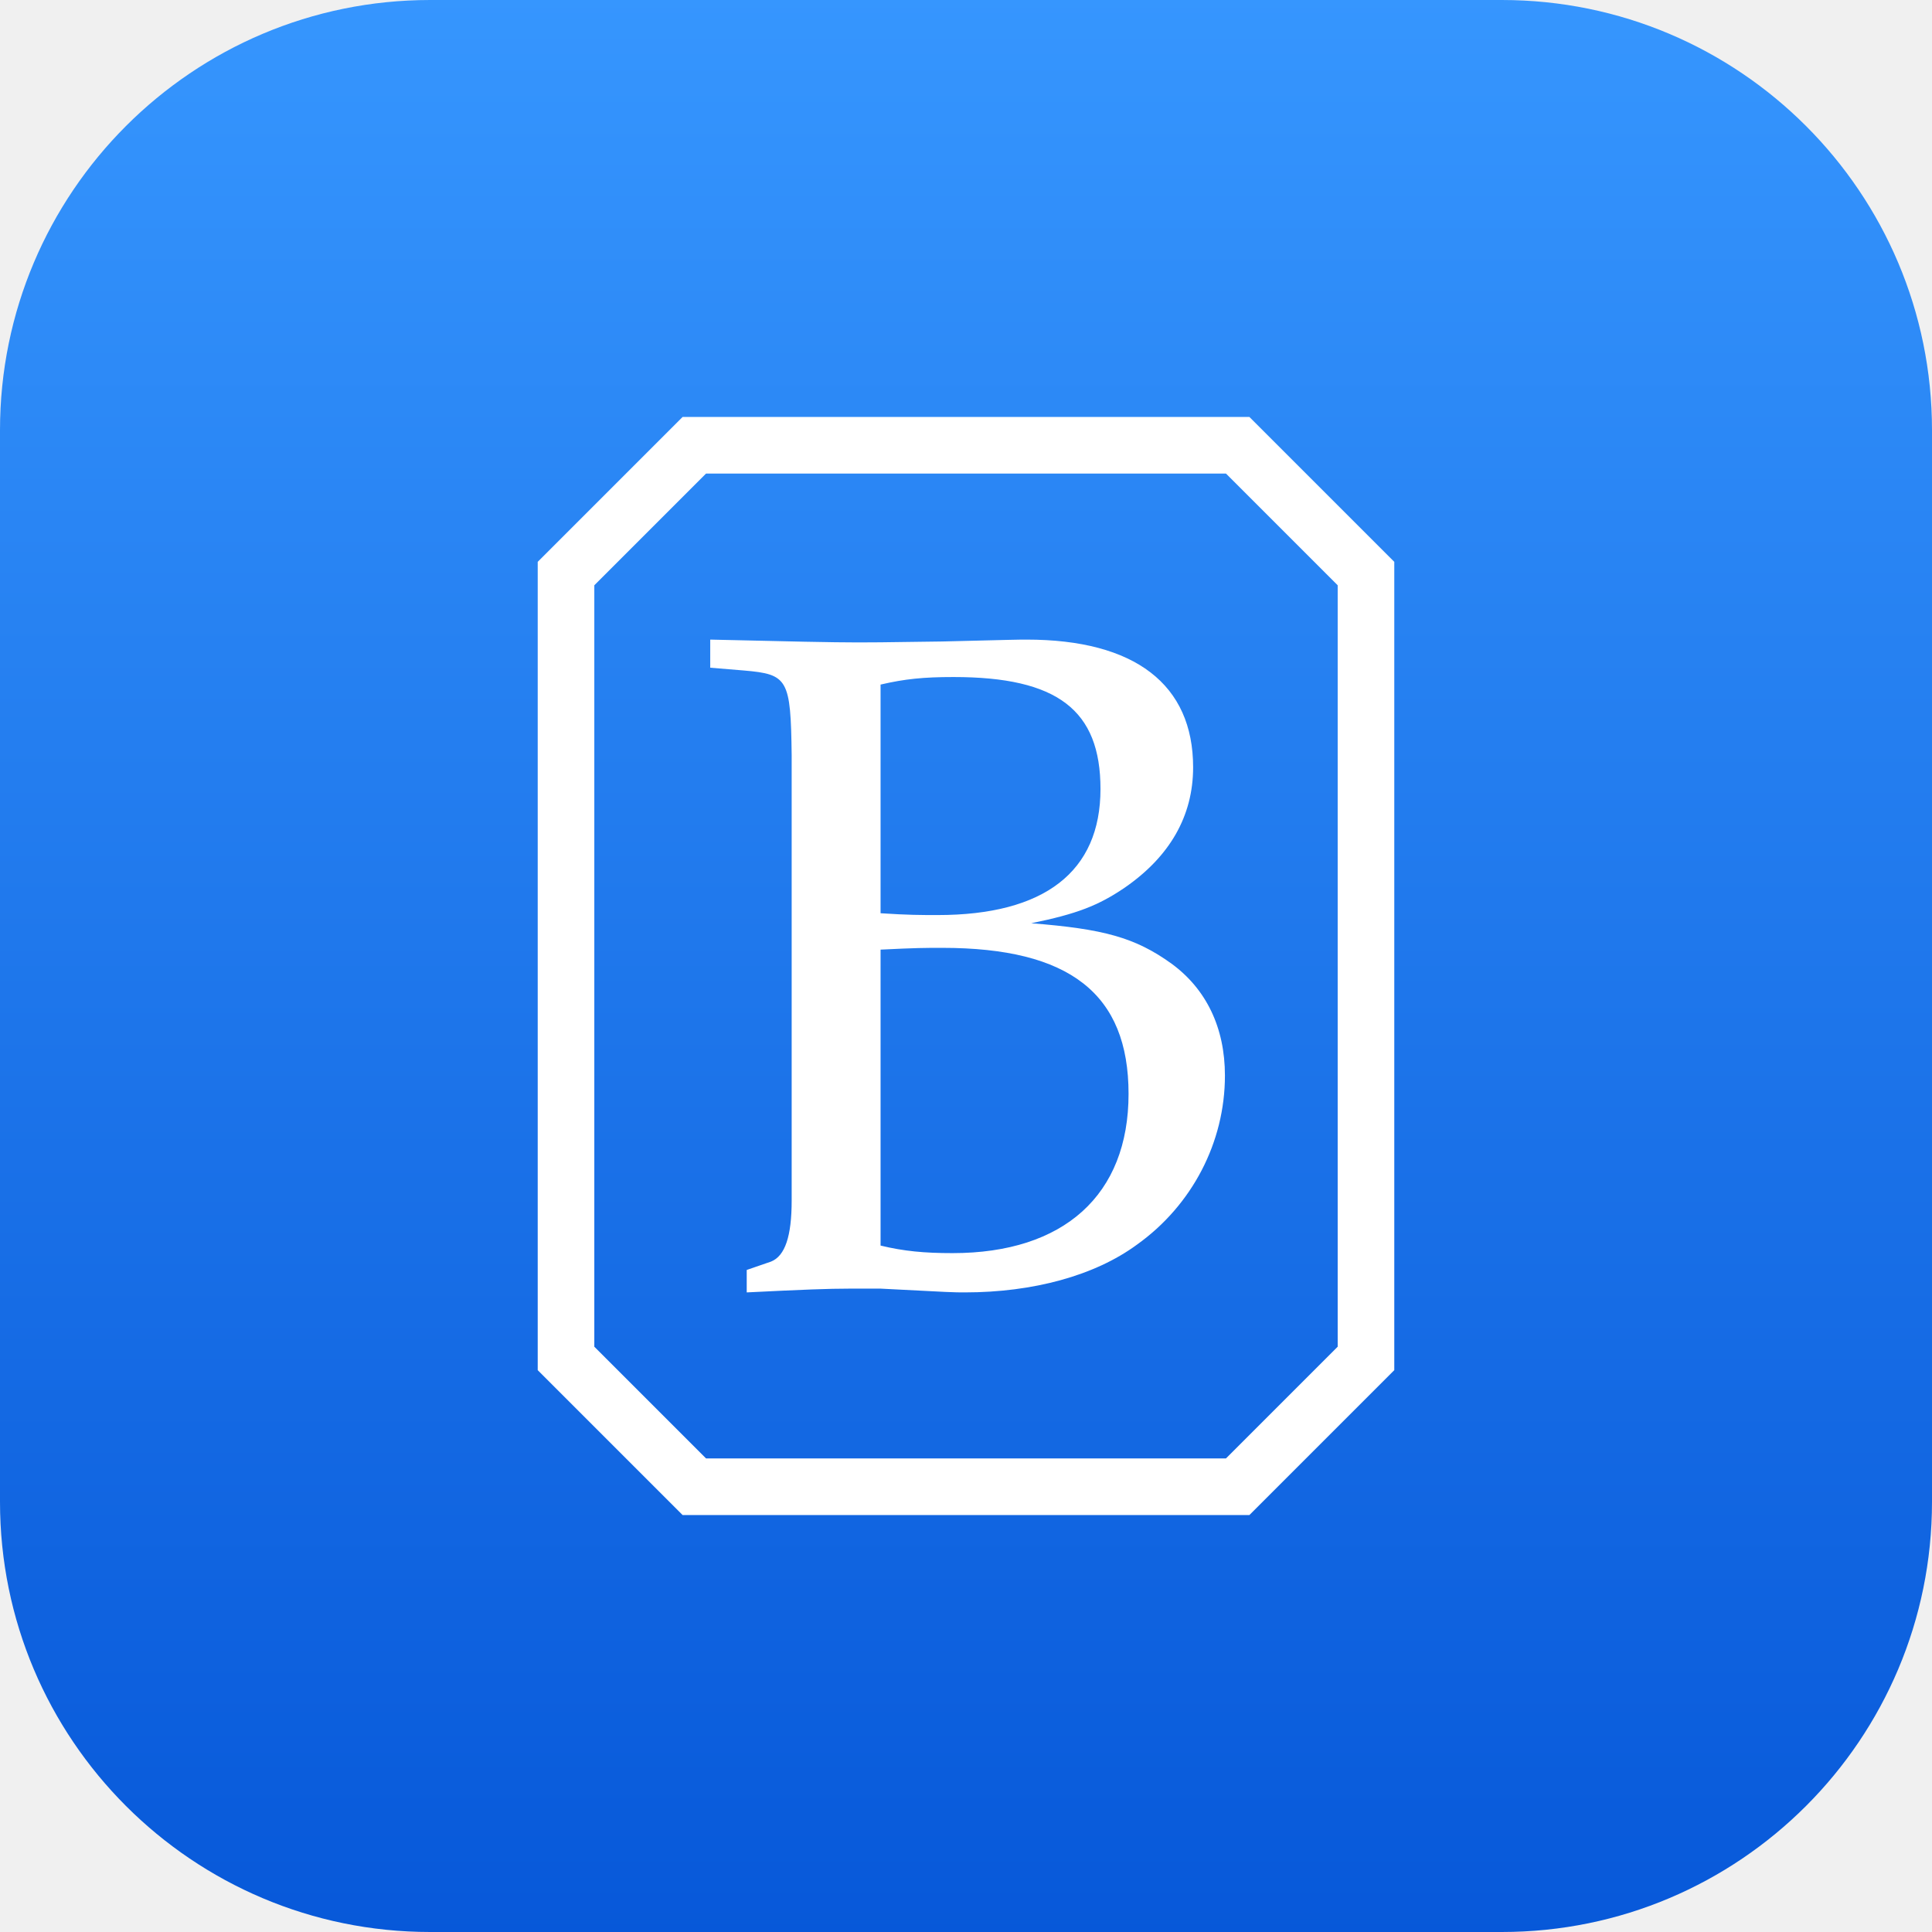
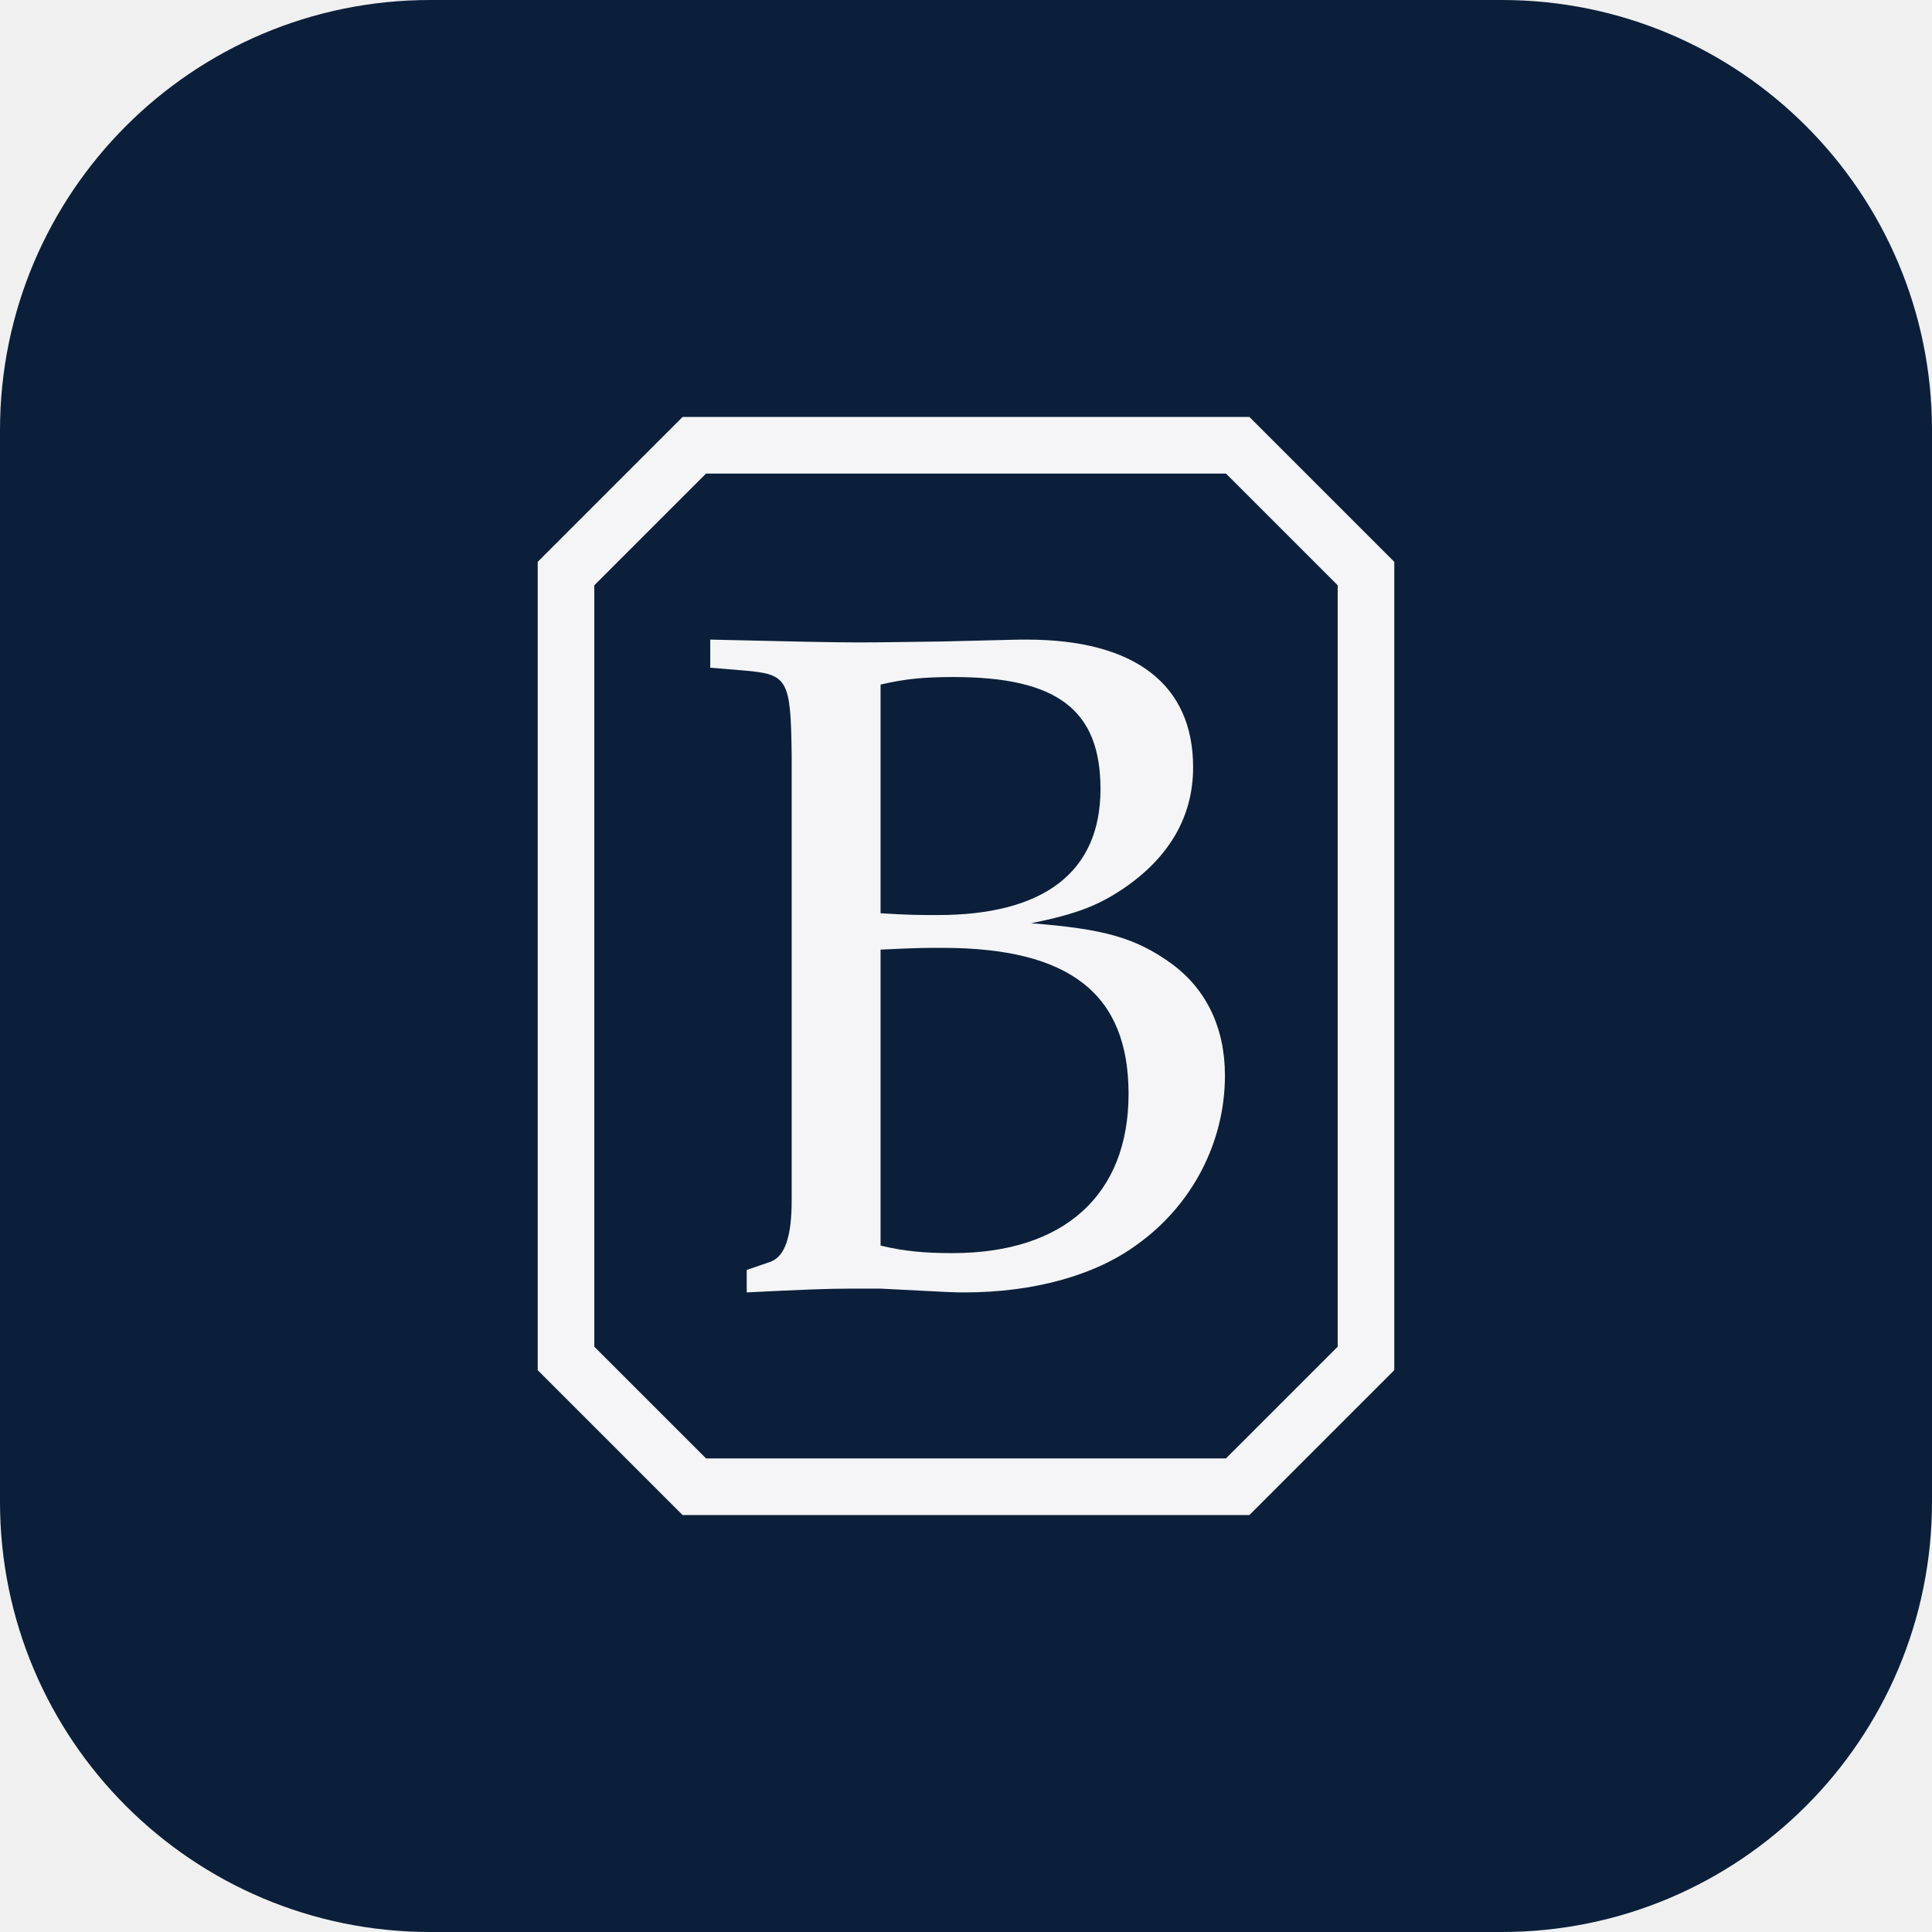
<svg xmlns="http://www.w3.org/2000/svg" width="512" height="512" viewBox="0 0 512 512">
-   <defs>
-     <linearGradient id="g" x1="0" y1="0" x2="0" y2="1">
-       <stop offset="0" stop-color="#3696fe" />
-       <stop offset="1" stop-color="#0758d9" />
-     </linearGradient>
-   </defs>
-   <rect width="512" height="512" rx="114" fill="url(#g)" />
-   <path d="M184 118 L328 118 L362 152 L362 360 L328 394 L184 394 L150 360 L150 152 Z" fill="none" stroke="#FFFFFF" stroke-width="15" stroke-linejoin="miter" />
-   <path d="M16.11 -4.95 L16.11 1.00 C31.23 0.25 37.69 0.00 43.39 0.00 L51.58 0.00 C70.67 1.00 70.92 1.00 73.89 1.00 C92.00 1.00 108.38 -3.45 119.53 -11.66 C134.16 -22.11 142.84 -38.80 142.84 -56.47 C142.84 -69.17 137.88 -79.39 128.70 -86.11 C119.03 -93.08 110.59 -95.33 91.50 -96.83 C103.66 -99.31 109.36 -101.55 116.31 -106.28 C128.20 -114.50 134.41 -125.22 134.41 -138.16 C134.41 -160.08 119.03 -172.00 90.27 -172.00 C88.03 -172.00 88.03 -172.00 67.94 -171.50 C49.84 -171.25 49.84 -171.25 45.62 -171.25 C38.92 -171.25 27.52 -171.50 6.44 -172.00 L6.44 -164.55 L15.38 -163.81 C27.03 -162.81 27.77 -161.58 28.02 -141.41 L28.02 -23.36 C28.02 -13.89 26.28 -8.67 22.56 -7.17 Z M51.58 -89.84 C61.25 -90.31 62.98 -90.31 67.94 -90.31 C101.67 -90.31 117.30 -78.16 117.30 -51.61 C117.30 -24.84 100.19 -9.41 70.67 -9.41 C63.23 -9.41 57.78 -9.91 51.58 -11.41 Z M51.58 -160.08 C58.03 -161.58 62.98 -162.08 70.92 -162.08 C98.45 -162.08 109.86 -153.34 109.86 -132.41 C109.86 -110.47 94.98 -99.00 66.70 -99.00 C62.23 -99.00 59.02 -99.00 51.58 -99.48 Z M152.00 0.00" fill="#FFFFFF" transform="translate(181.78 341.50)" />
+   <rect width="512" height="512" rx="114" fill="#0b1f3a" />
+   <path d="M184 118 L328 118 L362 152 L362 360 L328 394 L184 394 L150 360 L150 152 Z" fill="none" stroke="#F5F5F7" stroke-width="15" stroke-linejoin="miter" />
+   <path d="M16.11 -4.95 L16.11 1.00 C31.23 0.25 37.69 0.00 43.39 0.00 L51.58 0.00 C70.67 1.00 70.92 1.00 73.89 1.00 C92.00 1.00 108.38 -3.45 119.53 -11.66 C134.16 -22.11 142.84 -38.80 142.84 -56.47 C142.84 -69.17 137.88 -79.39 128.70 -86.11 C119.03 -93.08 110.59 -95.33 91.50 -96.83 C103.66 -99.31 109.36 -101.55 116.31 -106.28 C128.20 -114.50 134.41 -125.22 134.41 -138.16 C134.41 -160.08 119.03 -172.00 90.27 -172.00 C88.03 -172.00 88.03 -172.00 67.94 -171.50 C49.84 -171.25 49.84 -171.25 45.62 -171.25 C38.92 -171.25 27.52 -171.50 6.44 -172.00 L6.44 -164.55 L15.38 -163.81 C27.03 -162.81 27.77 -161.58 28.02 -141.41 L28.02 -23.36 C28.02 -13.89 26.28 -8.67 22.56 -7.17 Z M51.58 -89.84 C61.25 -90.31 62.98 -90.31 67.94 -90.31 C101.67 -90.31 117.30 -78.16 117.30 -51.61 C117.30 -24.84 100.19 -9.41 70.67 -9.41 C63.23 -9.41 57.78 -9.91 51.58 -11.41 Z M51.58 -160.08 C58.03 -161.58 62.98 -162.08 70.92 -162.08 C98.45 -162.08 109.86 -153.34 109.86 -132.41 C109.86 -110.47 94.98 -99.00 66.70 -99.00 C62.23 -99.00 59.02 -99.00 51.58 -99.48 Z M152.00 0.00" fill="#F5F5F7" transform="translate(181.78 341.50)" />
</svg>
